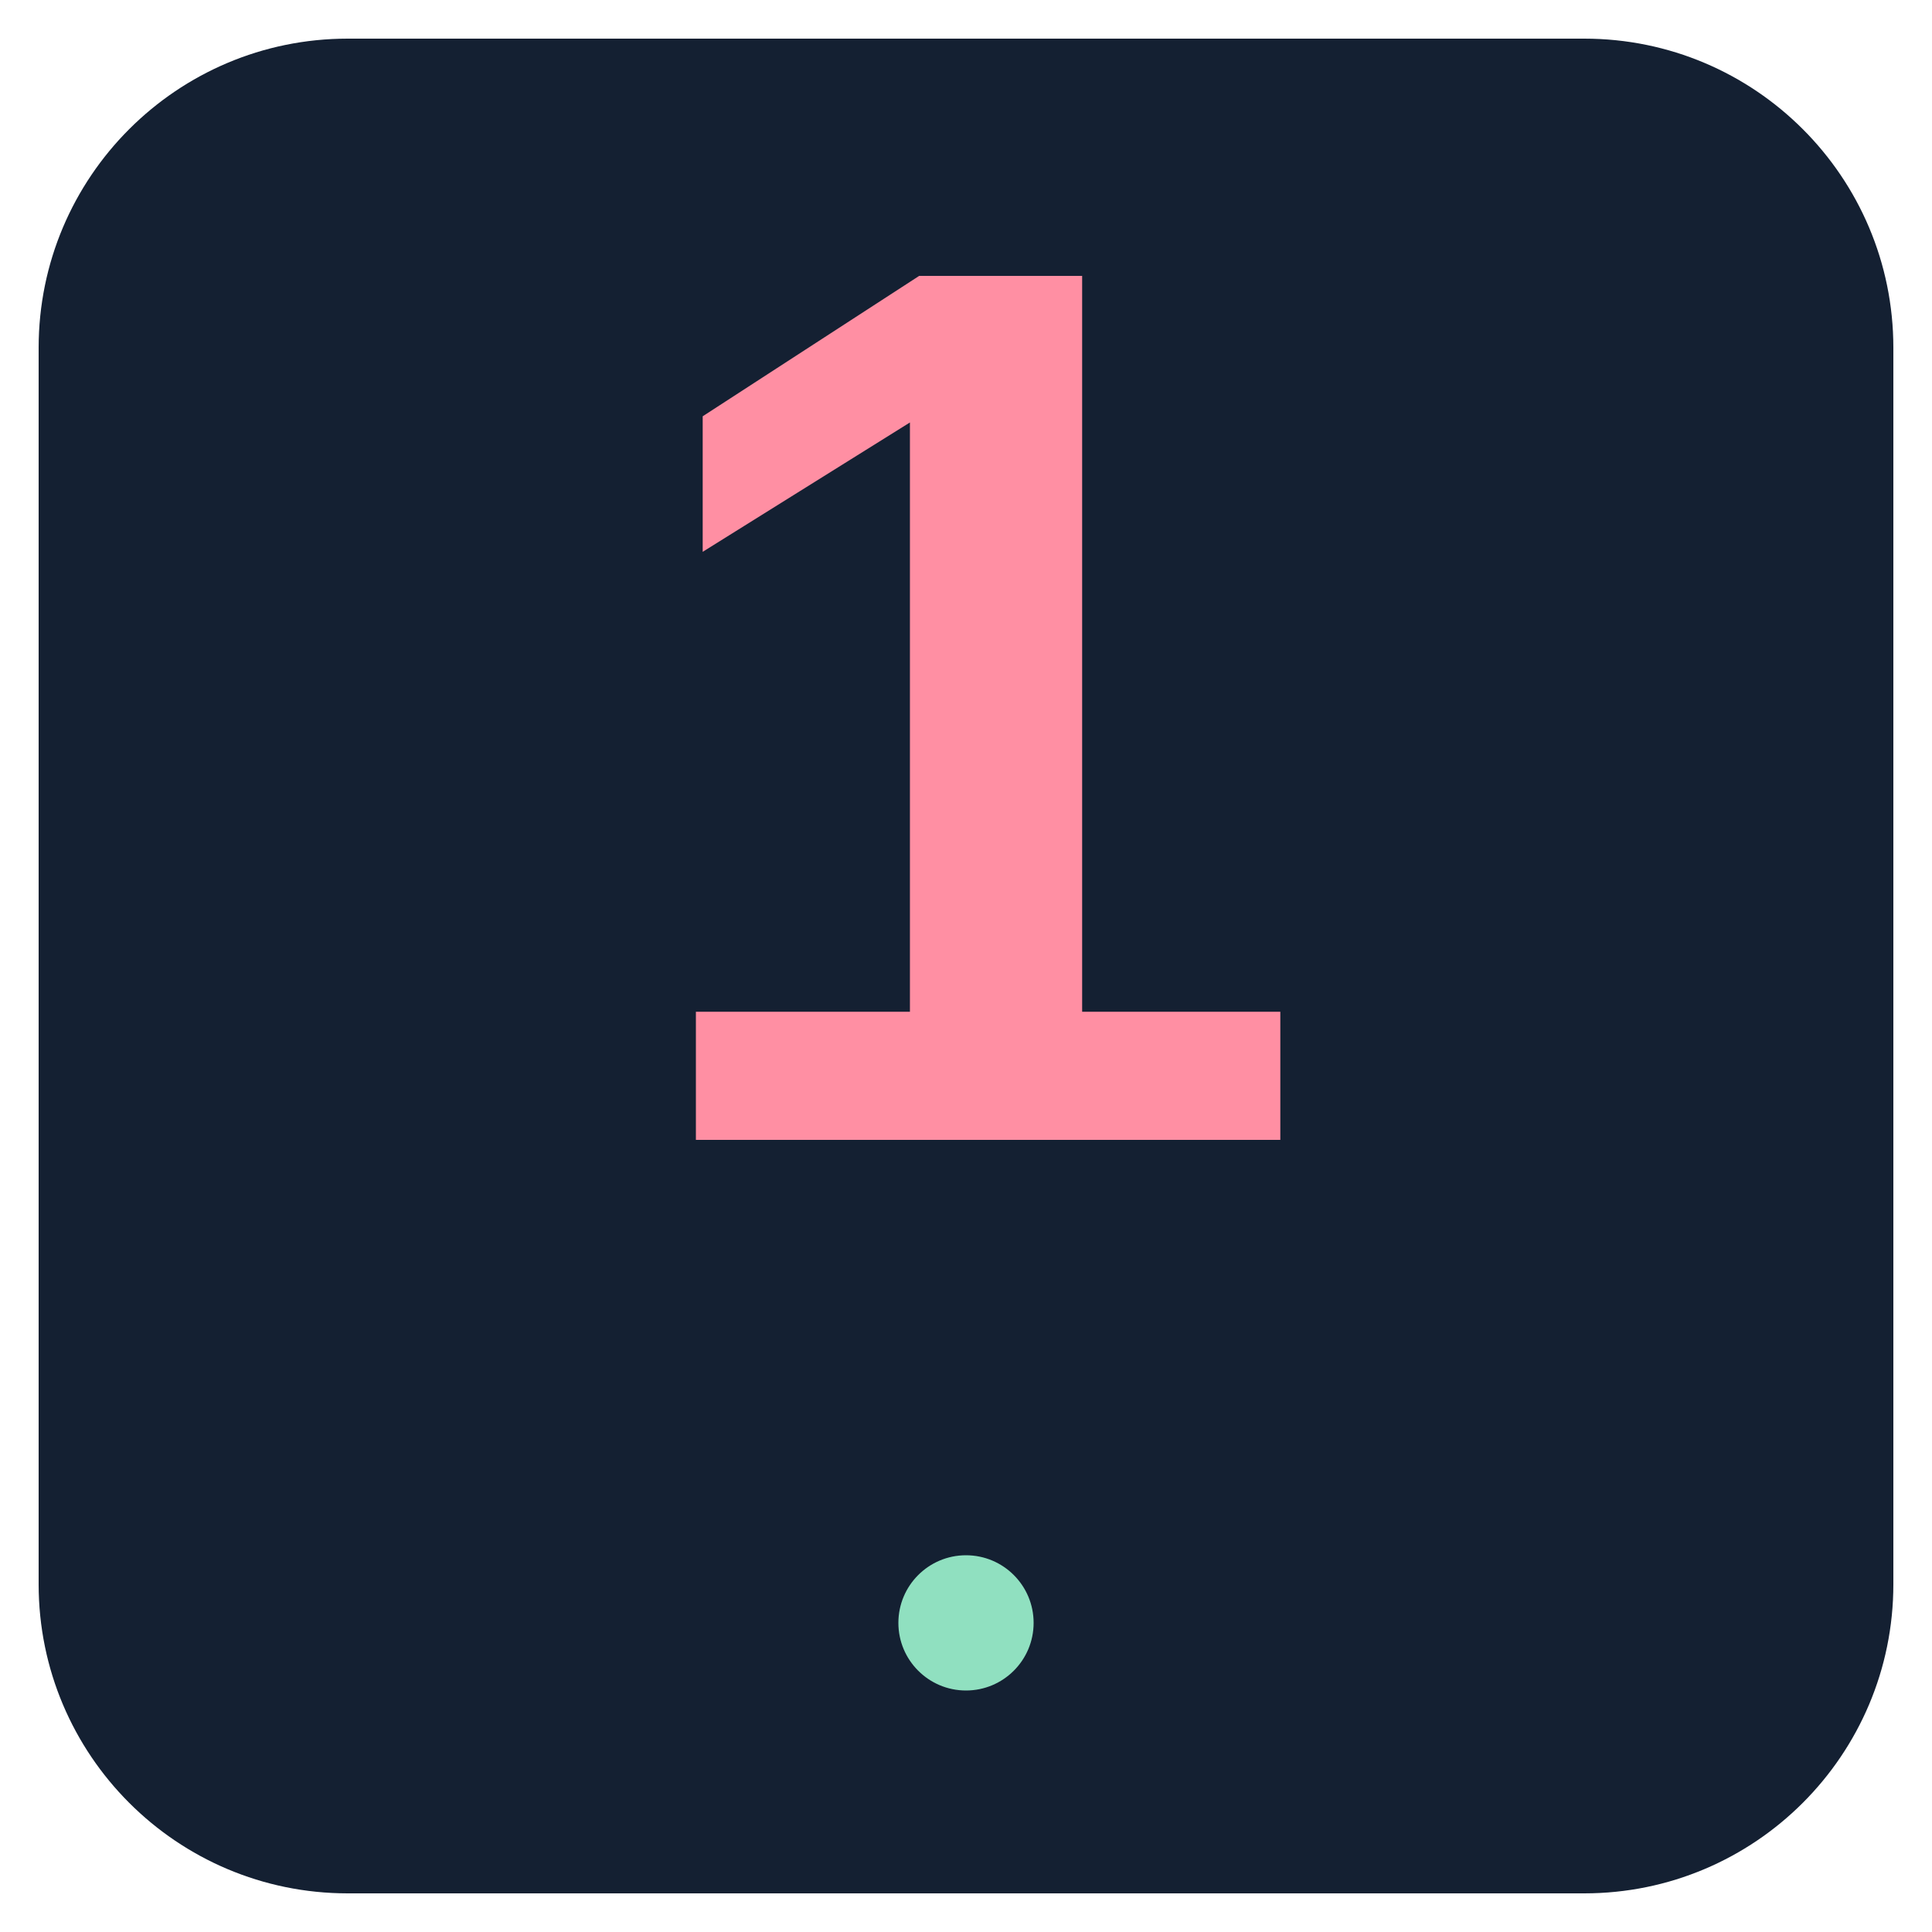
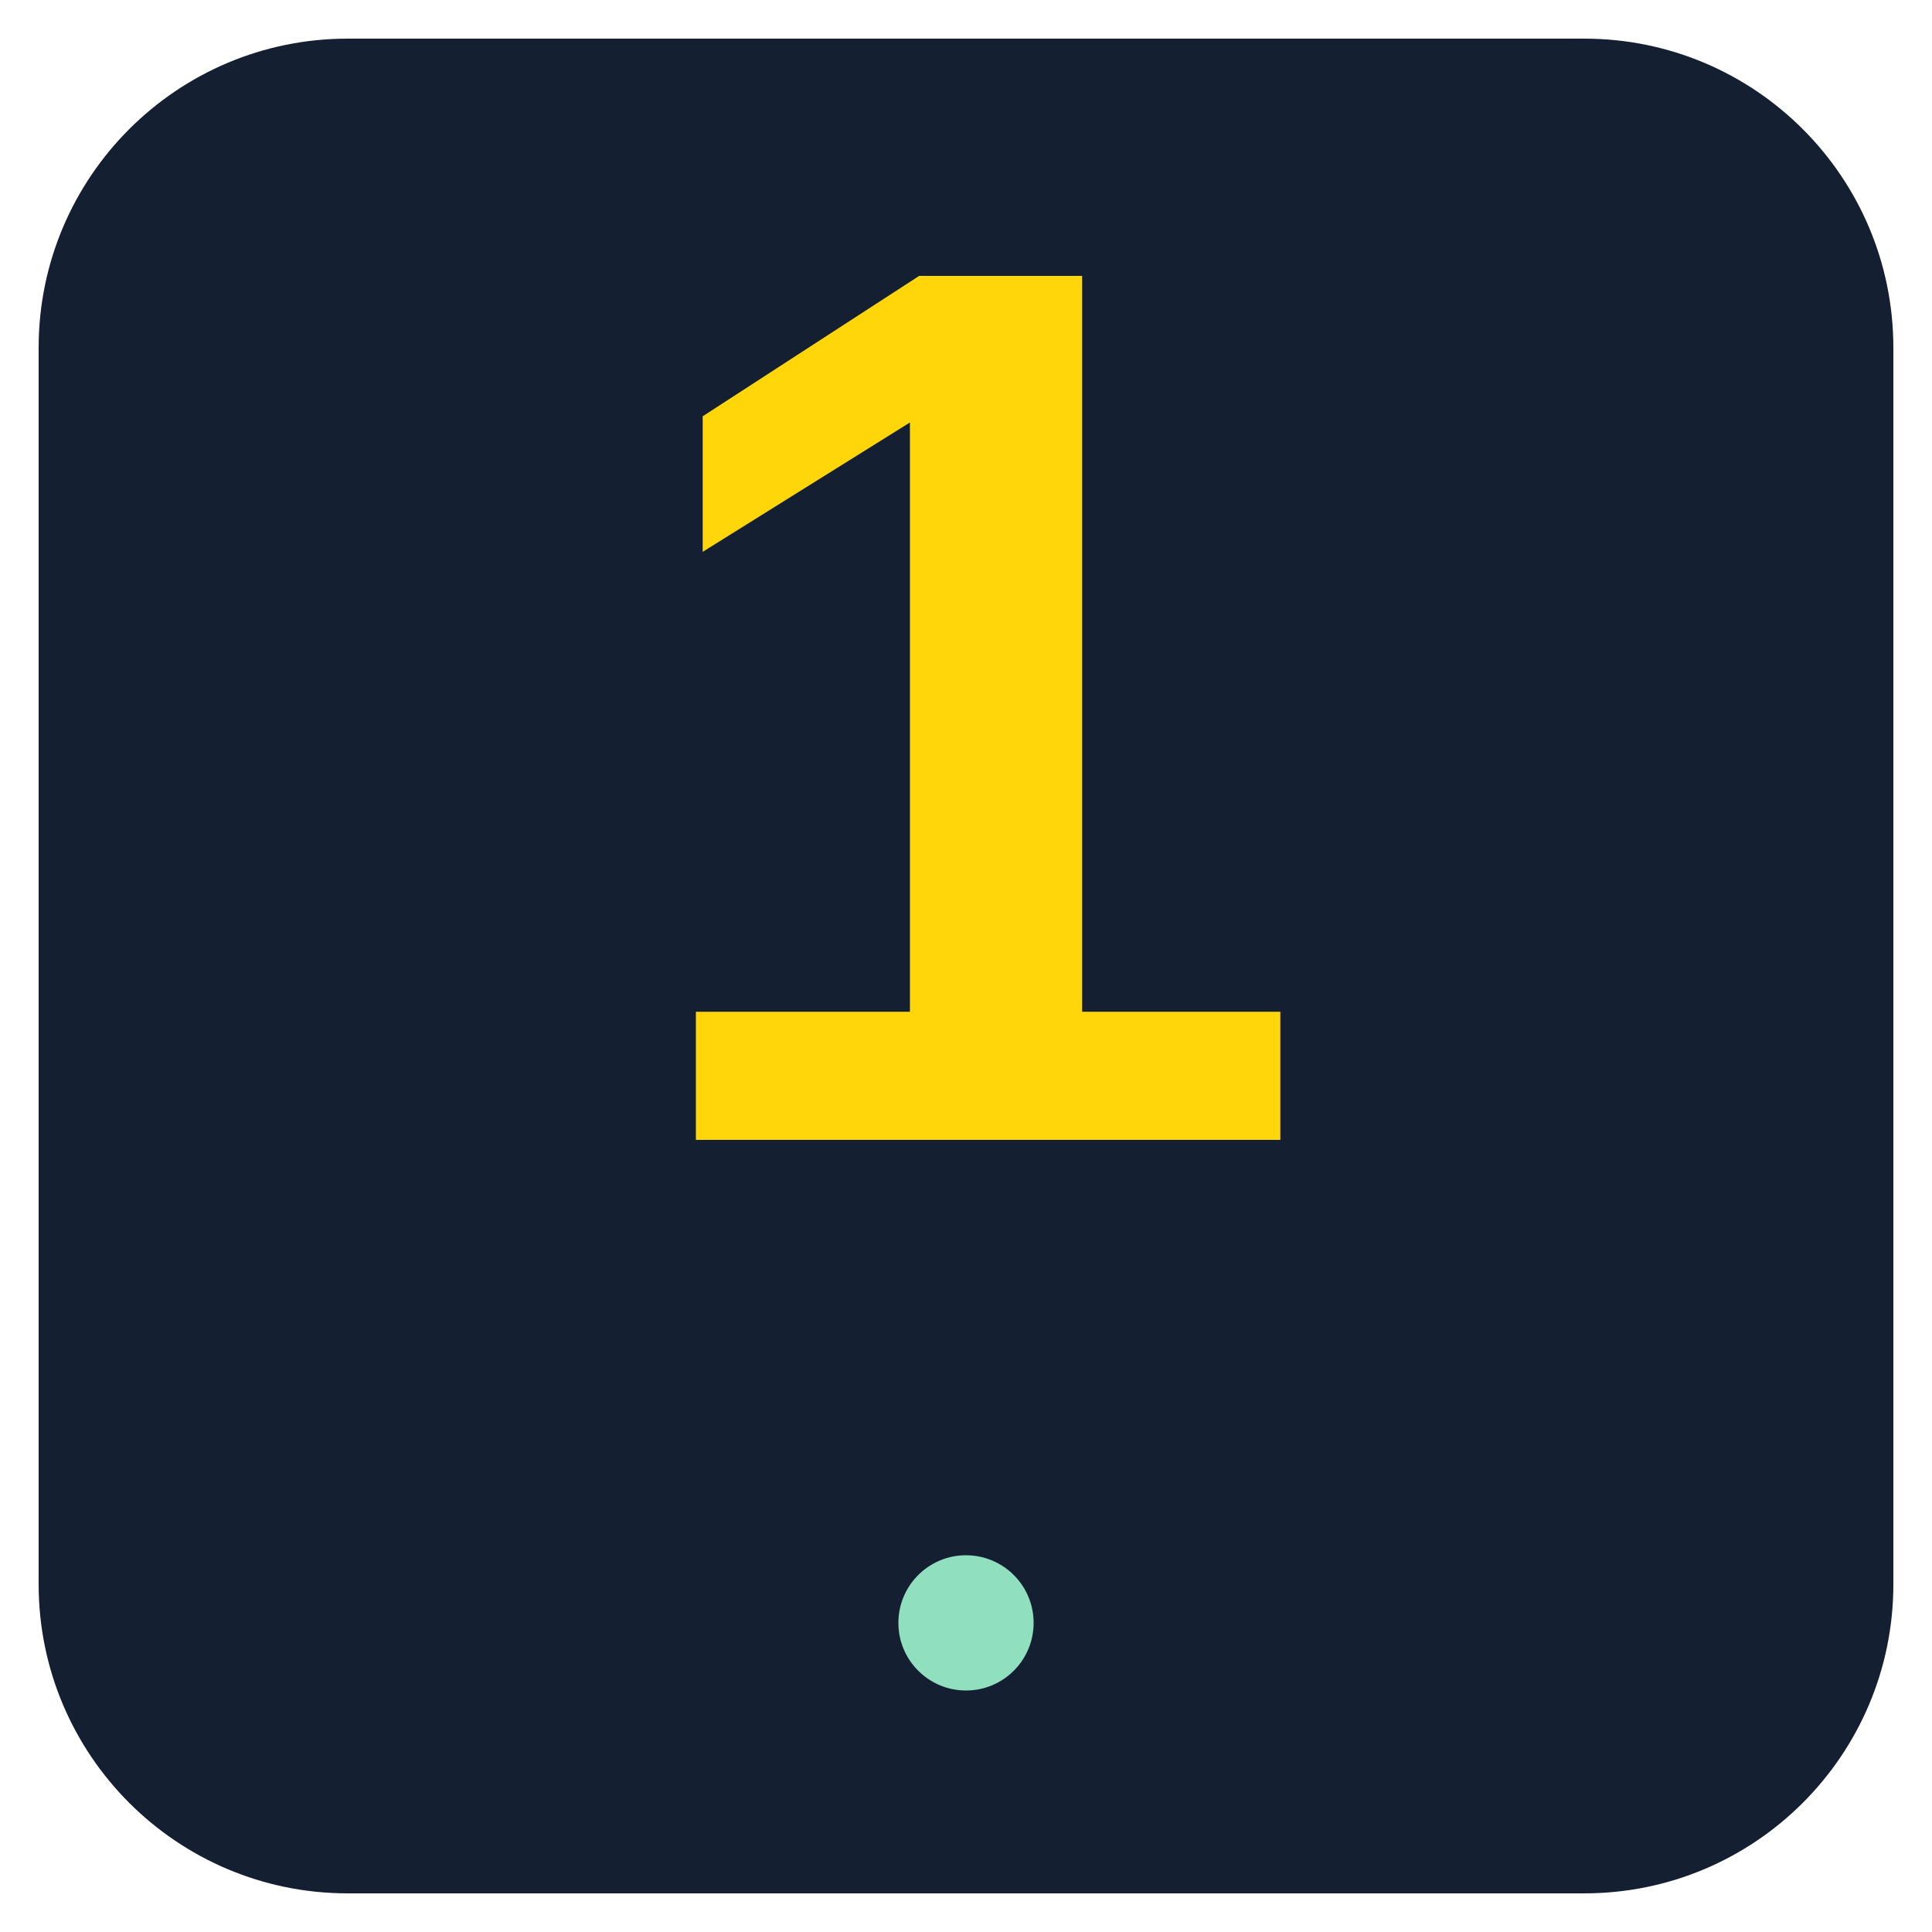
<svg xmlns="http://www.w3.org/2000/svg" viewBox="0 0 200 200">
  <rect x="4" y="4" width="192" height="192" rx="32" fill="#142032" />
-   <text x="100" y="118" font-family="Arial, Helvetica, sans-serif" font-size="130" font-weight="700" fill="#ff8fa3" text-anchor="middle">1</text>
+   <text x="100" y="118" font-family="Arial, Helvetica, sans-serif" font-size="130" font-weight="700" fill="#ffd60a" text-anchor="middle">1</text>
  <g fill="#90e0c0">
    <circle cx="100" cy="168" r="7" />
  </g>
</svg>
